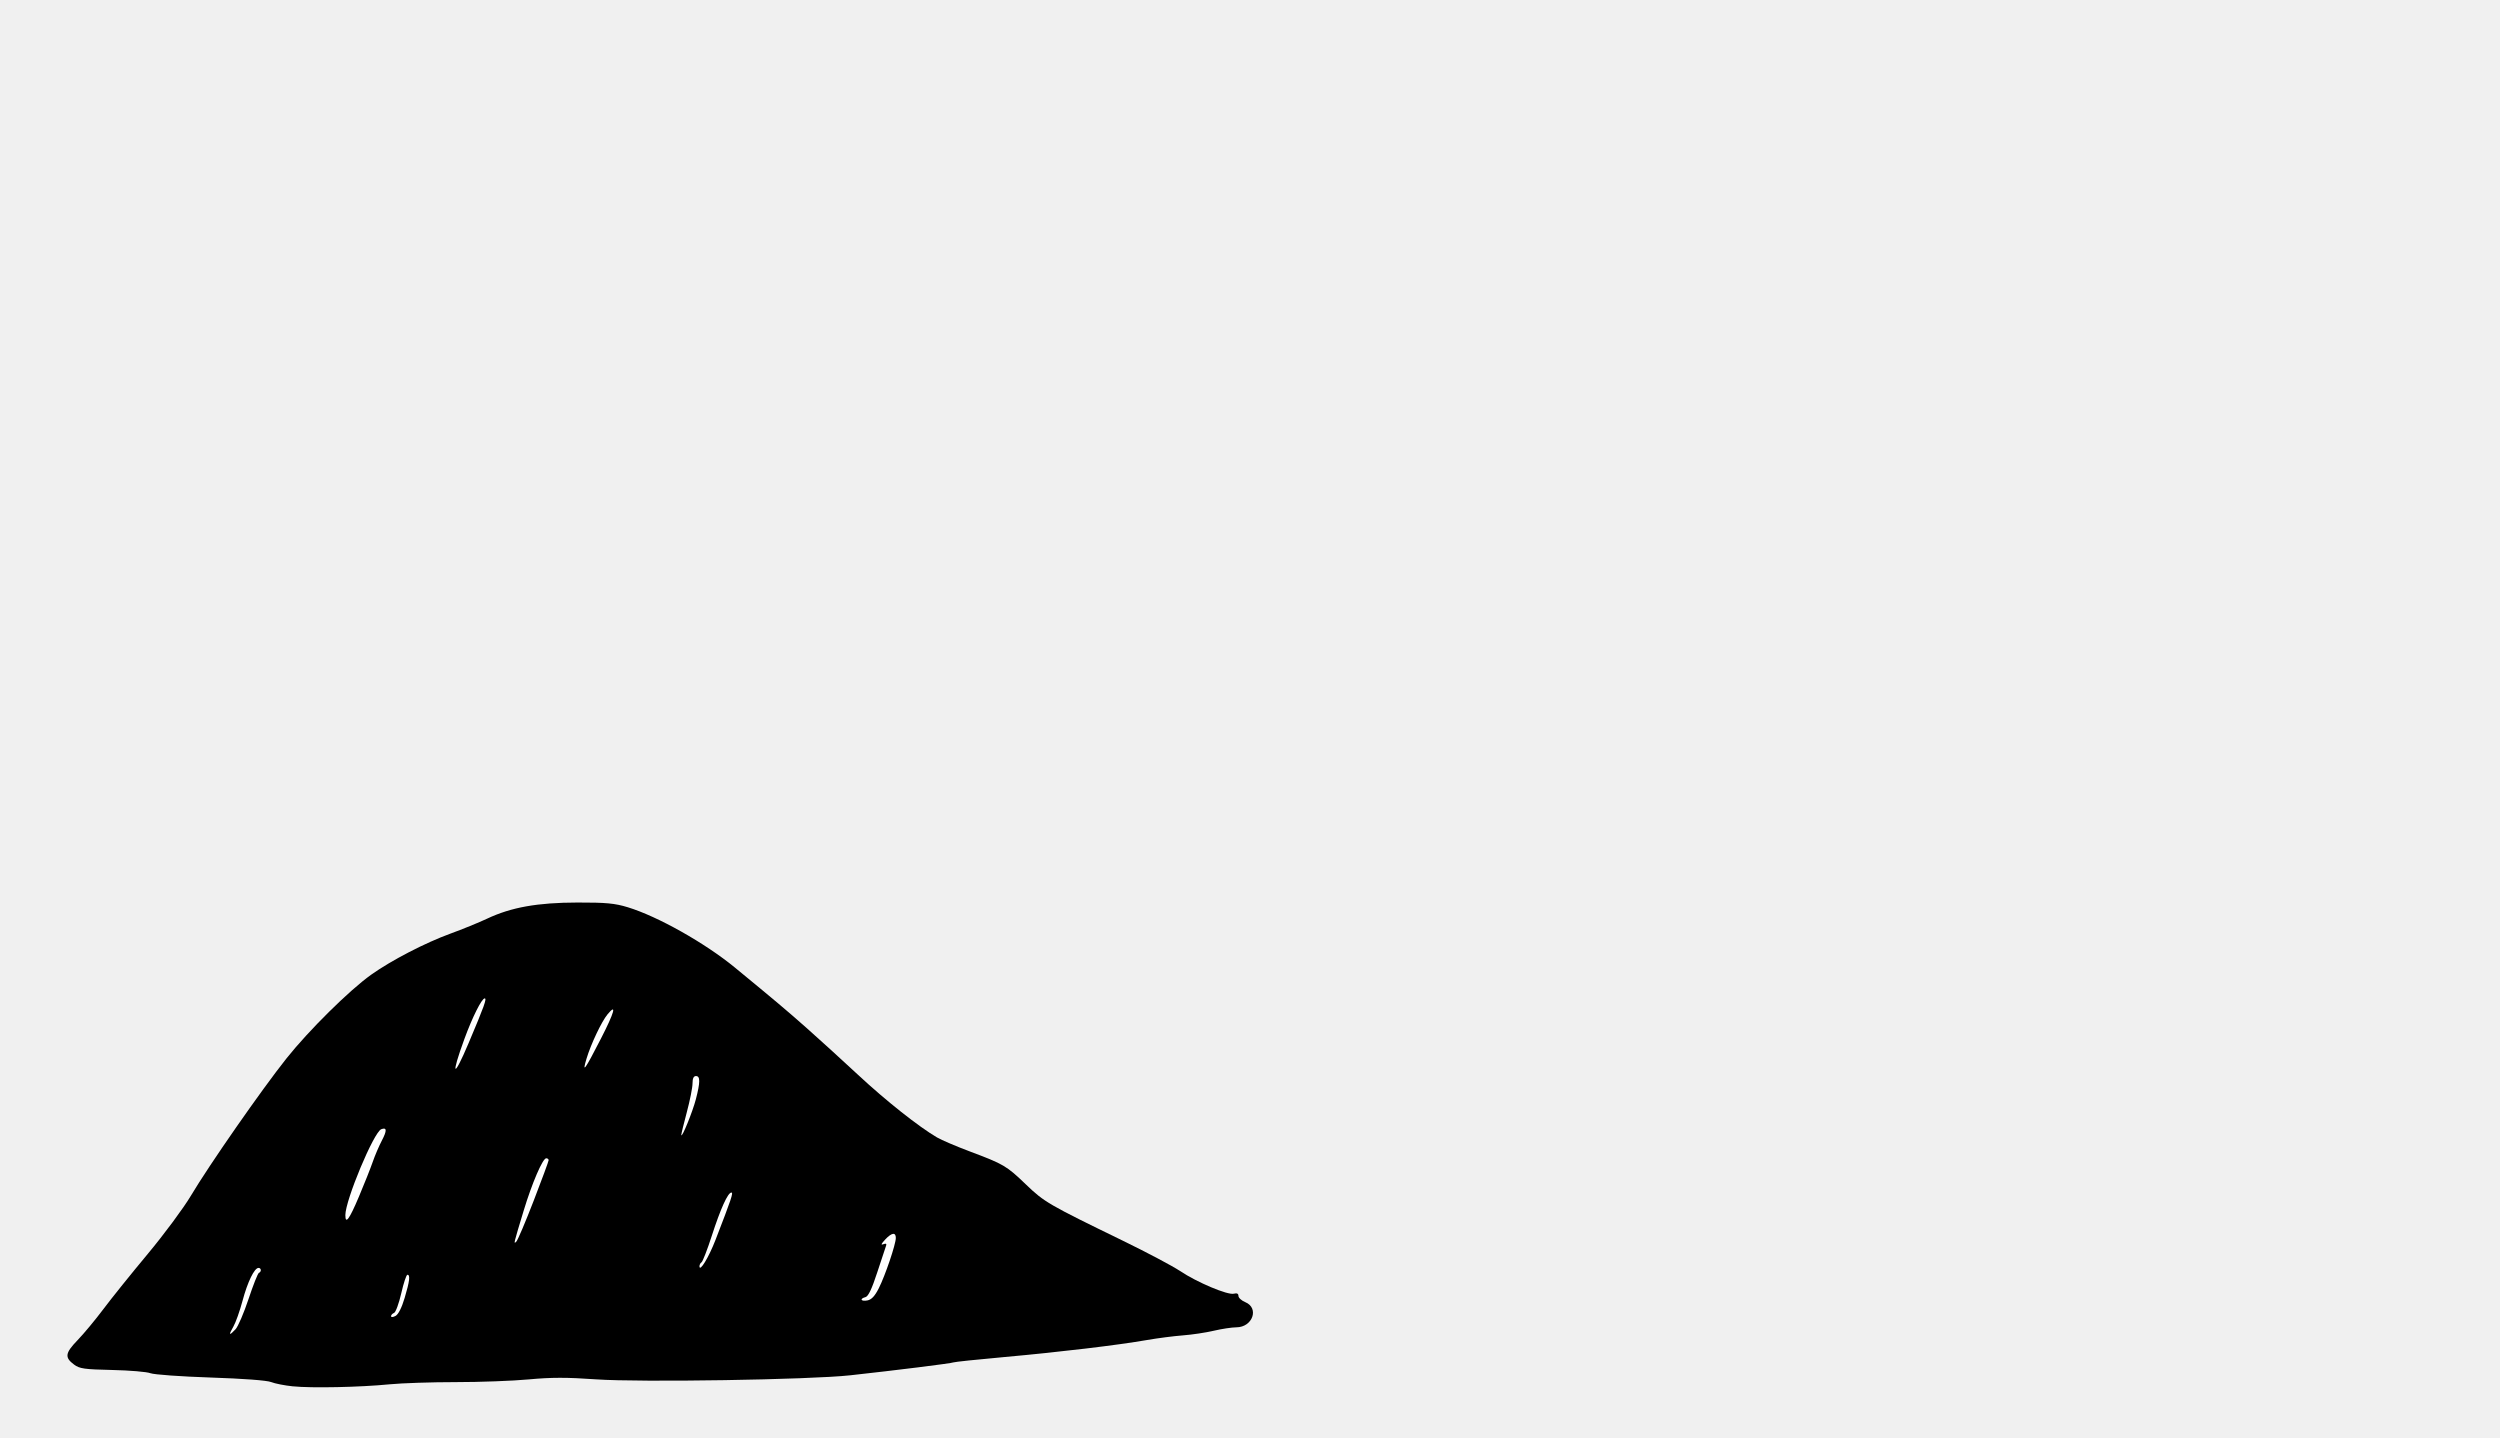
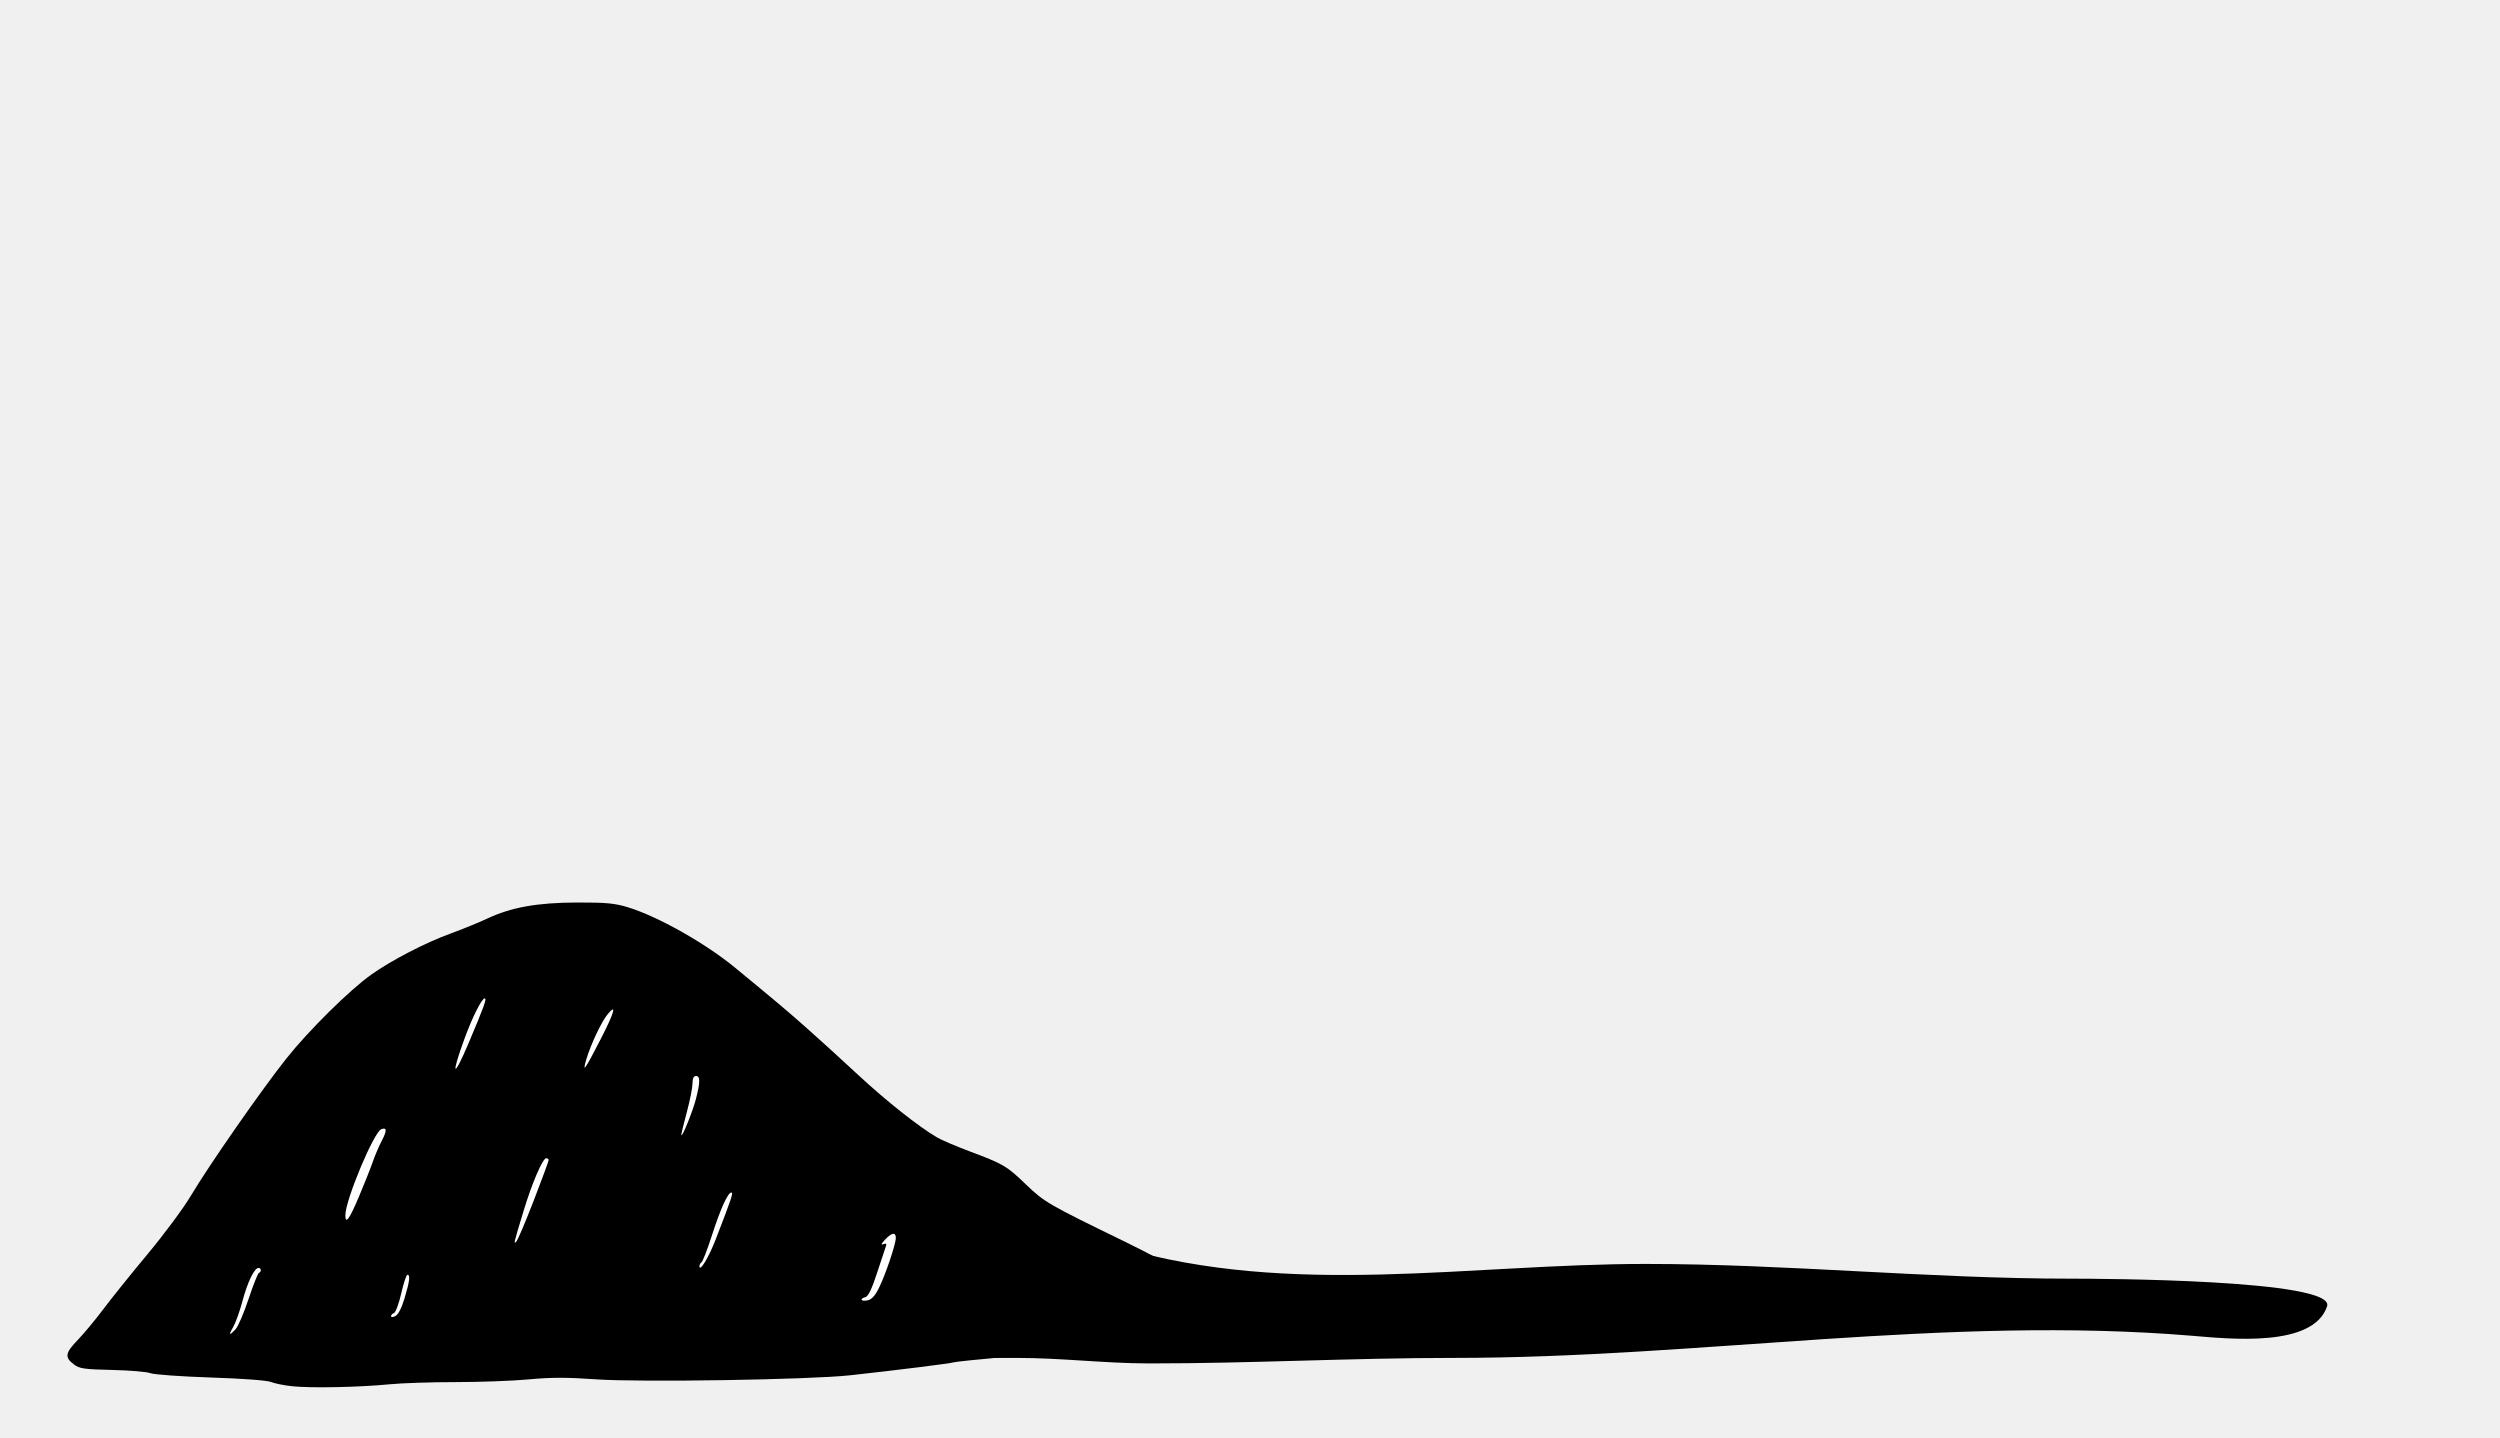
- <svg xmlns="http://www.w3.org/2000/svg" width="313" height="180" viewBox="0 0 82.815 47.625" version="1.1" id="svg5">
-   <defs id="defs2" />
-   <g id="layer1" transform="translate(81.40015,-70.74967)">
-     <g id="g1058" transform="matrix(0.2859644,0,0,0.2859644,-60.22726,64.61057)">
-       <path style="fill:#000000;stroke-width:0.265" d="m -40.119,182.061 c -0.946,-0.097 -2.077,-0.32 -2.514,-0.496 -0.48,-0.193 -3.254,-0.401 -7.011,-0.525 -3.42,-0.113 -6.554,-0.338 -6.966,-0.499 -0.412,-0.162 -2.407,-0.331 -4.434,-0.375 -3.224,-0.071 -3.776,-0.149 -4.411,-0.622 -1.119,-0.834 -1.048,-1.331 0.401,-2.832 0.721,-0.746 2.069,-2.369 2.996,-3.606 0.927,-1.237 3.236,-4.109 5.131,-6.382 1.895,-2.273 4.145,-5.309 5.001,-6.747 2.103,-3.535 8.177,-12.261 11.056,-15.883 2.597,-3.267 7.312,-7.929 9.832,-9.721 2.335,-1.66 6.256,-3.692 9.175,-4.755 1.382,-0.503 3.293,-1.283 4.246,-1.732 2.799,-1.32 5.844,-1.863 10.477,-1.87 3.322,-0.005 4.317,0.089 5.821,0.547 3.471,1.059 8.957,4.148 12.41,6.987 4.778,3.93 5.927,4.899 8.304,7 1.392,1.23 4.079,3.676 5.971,5.435 3.223,2.997 6.995,5.986 9.135,7.241 0.513,0.301 2.227,1.033 3.809,1.627 3.934,1.478 4.242,1.659 6.503,3.831 2.126,2.042 2.563,2.295 11.245,6.52 2.765,1.346 5.735,2.92 6.6,3.498 1.958,1.31 5.522,2.813 6.231,2.627 0.357,-0.093 0.531,-0.009 0.531,0.257 0,0.218 0.357,0.544 0.794,0.724 1.639,0.679 0.849,2.907 -1.033,2.914 -0.523,0.003 -1.699,0.18 -2.614,0.396 -0.914,0.216 -2.522,0.457 -3.572,0.537 -1.05,0.08 -2.922,0.321 -4.158,0.537 -3.416,0.596 -10.068,1.391 -16.49,1.969 -3.176,0.286 -5.855,0.568 -5.953,0.626 -0.177,0.105 -6.589,0.906 -11.952,1.494 -4.683,0.513 -24.347,0.827 -29.421,0.469 -3.405,-0.24 -5.194,-0.239 -7.805,0.005 -1.863,0.174 -5.675,0.315 -8.47,0.315 -2.796,0 -6.248,0.114 -7.673,0.255 -3.405,0.337 -9.033,0.454 -11.189,0.232 z" id="path254" />
-       <path style="fill:#ffffff;stroke-width:0.265" d="m -4.426,141.775 c 1.573,-3.068 1.863,-4.143 0.758,-2.801 -0.689,0.836 -1.924,3.443 -2.431,5.132 -0.54,1.796 -0.198,1.32 1.673,-2.331 z" id="path272" />
-       <path style="fill:#ffffff;stroke-width:0.265" d="m -19.749,142.281 c 1.804,-4.262 2.126,-5.159 1.855,-5.159 -0.34,0 -1.436,2.192 -2.356,4.712 -1.595,4.369 -1.278,4.652 0.501,0.447 z" id="path270" />
-       <path style="fill:#ffffff;stroke-width:0.265" d="m 6.569,148.803 c 0.514,-1.984 0.517,-2.685 0.01,-2.685 -0.271,0 -0.397,0.272 -0.398,0.86 -2.646e-4,0.473 -0.298,1.97 -0.661,3.326 -0.363,1.357 -0.651,2.547 -0.639,2.646 0.049,0.408 1.311,-2.692 1.688,-4.147 z" id="path268" />
-       <path style="fill:#ffffff;stroke-width:0.265" d="m -32.467,160.097 c 0.626,-1.479 1.347,-3.295 1.603,-4.035 0.256,-0.74 0.734,-1.857 1.062,-2.482 0.604,-1.152 0.582,-1.555 -0.073,-1.304 -0.862,0.331 -4.159,8.217 -4.159,9.948 0,1.122 0.452,0.508 1.567,-2.127 z" id="path266" />
-       <path style="fill:#ffffff;stroke-width:0.265" d="m -12.216,160.554 c 0.952,-2.462 1.73,-4.574 1.73,-4.694 0,-0.12 -0.127,-0.218 -0.281,-0.218 -0.408,0 -1.647,2.882 -2.617,6.085 -1.181,3.902 -1.176,3.88 -0.846,3.569 0.156,-0.147 1.063,-2.281 2.014,-4.743 z" id="path264" />
-       <path style="fill:#ffffff;stroke-width:0.265" d="m 8.846,165.091 c 1.837,-4.742 2.085,-5.479 1.838,-5.479 -0.409,0 -1.259,1.878 -2.273,5.019 -0.516,1.599 -1.05,2.976 -1.186,3.061 -0.136,0.084 -0.244,0.295 -0.239,0.468 0.02,0.703 1.071,-1.031 1.861,-3.069 z" id="path262" />
-       <path style="fill:#ffffff;stroke-width:0.265" d="m 27.758,170.701 c 0.745,-1.471 1.973,-5.099 1.973,-5.831 0,-0.696 -0.489,-0.616 -1.248,0.202 -0.451,0.487 -0.511,0.646 -0.199,0.526 0.298,-0.114 0.405,-0.06 0.322,0.162 -0.069,0.184 -0.529,1.573 -1.022,3.087 -0.62,1.906 -1.039,2.791 -1.359,2.875 -0.726,0.192 -0.541,0.531 0.211,0.387 0.482,-0.092 0.859,-0.494 1.322,-1.409 z" id="path260" />
-       <path style="fill:#ffffff;stroke-width:0.265" d="m -27.165,171.816 c 0.581,-1.95 0.667,-2.68 0.318,-2.68 -0.122,0 -0.442,0.965 -0.711,2.144 -0.269,1.179 -0.646,2.204 -0.837,2.277 -0.191,0.073 -0.347,0.244 -0.347,0.379 0,0.14 0.223,0.126 0.519,-0.032 0.327,-0.175 0.718,-0.946 1.058,-2.088 z" id="path258" />
-       <path style="fill:#ffffff;stroke-width:0.265" d="m -46.753,175.445 c 0.292,-0.314 0.969,-1.891 1.505,-3.506 0.536,-1.614 1.075,-2.975 1.199,-3.024 0.316,-0.124 0.282,-0.573 -0.043,-0.573 -0.481,0 -1.271,1.624 -1.853,3.81 -0.314,1.178 -0.794,2.53 -1.068,3.003 -0.577,0.998 -0.49,1.095 0.26,0.29 z" id="path256" />
+ <svg xmlns="http://www.w3.org/2000/svg" width="313" height="180" version="1.1" viewBox="0 0 82.815 47.625">
+   <g transform="translate(81.4 -70.75)">
+     <g transform="matrix(.28596 0 0 .28596 -60.227 64.611)">
+       <path d="m-40.119 182.06c-0.946-0.097-2.077-0.32-2.514-0.496-0.48-0.193-3.254-0.401-7.011-0.525-3.42-0.113-6.554-0.338-6.966-0.499-0.412-0.162-2.407-0.331-4.434-0.375-3.224-0.071-3.776-0.149-4.411-0.622-1.119-0.834-1.048-1.331 0.401-2.832 0.721-0.746 2.069-2.369 2.996-3.606 0.927-1.237 3.236-4.109 5.131-6.382 1.895-2.273 4.145-5.309 5-6.747 2.103-3.535 8.177-12.261 11.056-15.883 2.597-3.267 7.312-7.929 9.832-9.721 2.335-1.66 6.256-3.692 9.175-4.755 1.382-0.503 3.293-1.283 4.246-1.732 2.799-1.32 5.844-1.863 10.477-1.87 3.322-5e-3 4.317 0.089 5.821 0.547 3.471 1.059 8.957 4.148 12.41 6.987 4.777 3.93 5.927 4.899 8.304 7 1.392 1.23 4.079 3.676 5.971 5.435 3.223 2.997 6.995 5.986 9.135 7.241 0.513 0.301 2.227 1.033 3.809 1.627 3.934 1.478 4.242 1.659 6.503 3.831 2.126 2.042 2.563 2.296 11.245 6.521 2.765 1.345 5.735 2.92 6.599 3.498 1.958 1.31 5.522 2.813 6.231 2.627 0.357-0.093 0.531-9e-3 0.531 0.257 0 0.218 0.357 0.544 0.794 0.724 1.639 0.679 0.849 2.907-1.033 2.914-0.523 3e-3 -1.699 0.18-2.614 0.396-0.914 0.216-2.522 0.457-3.572 0.537-1.05 0.08-2.921 0.321-4.159 0.537-3.416 0.596-10.068 1.391-16.49 1.969-3.176 0.286-5.855 0.568-5.953 0.626-0.177 0.105-6.588 0.906-11.952 1.494-4.683 0.513-24.347 0.827-29.421 0.469-3.405-0.24-5.194-0.239-7.805 5e-3 -1.863 0.174-5.675 0.315-8.47 0.315-2.796 0-6.248 0.114-7.673 0.255-3.405 0.337-9.033 0.454-11.189 0.232z" style="stroke-width:.265" />
+       <path d="m-4.426 141.78c1.573-3.068 1.863-4.143 0.758-2.801-0.689 0.836-1.924 3.443-2.431 5.132-0.54 1.796-0.198 1.32 1.673-2.331z" style="fill:#fff;stroke-width:.265" />
+       <path d="m-19.749 142.28c1.804-4.262 2.126-5.159 1.855-5.159-0.34 0-1.436 2.192-2.356 4.712-1.595 4.369-1.278 4.652 0.501 0.447z" style="fill:#fff;stroke-width:.265" />
+       <path d="m6.569 148.8c0.514-1.984 0.517-2.685 0.01-2.685-0.271 0-0.397 0.272-0.398 0.86-2.646e-4 0.473-0.298 1.97-0.661 3.326-0.363 1.357-0.651 2.547-0.639 2.646 0.049 0.408 1.311-2.692 1.688-4.147z" style="fill:#fff;stroke-width:.265" />
+       <path d="m-32.467 160.1c0.626-1.479 1.347-3.295 1.603-4.035 0.256-0.74 0.734-1.857 1.062-2.482 0.604-1.152 0.582-1.556-0.073-1.304-0.862 0.331-4.159 8.217-4.159 9.948 0 1.122 0.452 0.508 1.567-2.127z" style="fill:#fff;stroke-width:.265" />
+       <path d="m-12.216 160.55c0.952-2.462 1.73-4.574 1.73-4.694 0-0.12-0.127-0.218-0.281-0.218-0.408 0-1.647 2.882-2.617 6.085-1.181 3.902-1.176 3.88-0.846 3.569 0.156-0.147 1.062-2.281 2.014-4.743z" style="fill:#fff;stroke-width:.265" />
+       <path d="m8.846 165.09c1.837-4.742 2.085-5.479 1.837-5.479-0.408 0-1.259 1.878-2.273 5.019-0.516 1.599-1.05 2.976-1.186 3.061-0.136 0.084-0.244 0.295-0.239 0.468 0.02 0.703 1.071-1.031 1.861-3.069z" style="fill:#fff;stroke-width:.265" />
+       <path d="m27.758 170.7c0.745-1.471 1.973-5.099 1.973-5.831 0-0.696-0.489-0.616-1.248 0.202-0.451 0.487-0.511 0.646-0.199 0.526 0.298-0.114 0.405-0.06 0.322 0.162-0.069 0.184-0.529 1.573-1.022 3.087-0.62 1.906-1.039 2.791-1.359 2.875-0.726 0.192-0.541 0.531 0.211 0.387 0.482-0.092 0.859-0.494 1.322-1.409z" style="fill:#fff;stroke-width:.265" />
+       <path d="m-27.165 171.82c0.581-1.95 0.667-2.679 0.318-2.679-0.122 0-0.442 0.965-0.711 2.144-0.269 1.179-0.646 2.204-0.837 2.277-0.191 0.073-0.347 0.244-0.347 0.379 0 0.14 0.223 0.126 0.519-0.032 0.327-0.175 0.718-0.946 1.058-2.088z" style="fill:#fff;stroke-width:.265" />
+       <path d="m-46.753 175.45c0.292-0.314 0.969-1.891 1.505-3.506 0.536-1.615 1.075-2.975 1.199-3.024 0.316-0.124 0.282-0.573-0.043-0.573-0.481 0-1.271 1.624-1.853 3.811-0.314 1.179-0.794 2.53-1.068 3.003-0.577 0.998-0.49 1.095 0.26 0.29z" style="fill:#fff;stroke-width:.265" />
    </g>
+     <path d="m-44.291 112.07c5.684 1.665 11.601 0.549 17.395 0.549 4.711 0 9.381 0.488 14.099 0.488 0.909 0 8.781 0.025 8.484 0.916-0.46 1.379-3.248 1.077-4.456 0.977-8.164-0.68-16.313 0.732-24.475 0.732-3.358 0-6.712 0.183-10.071 0.183-1.473 0-2.922-0.183-4.395-0.183h-1.648c-0.122 0-0.453 0.086-0.366 0 1.373-1.373 4.856-2.894 5.432-3.662z" />
  </g>
</svg>
